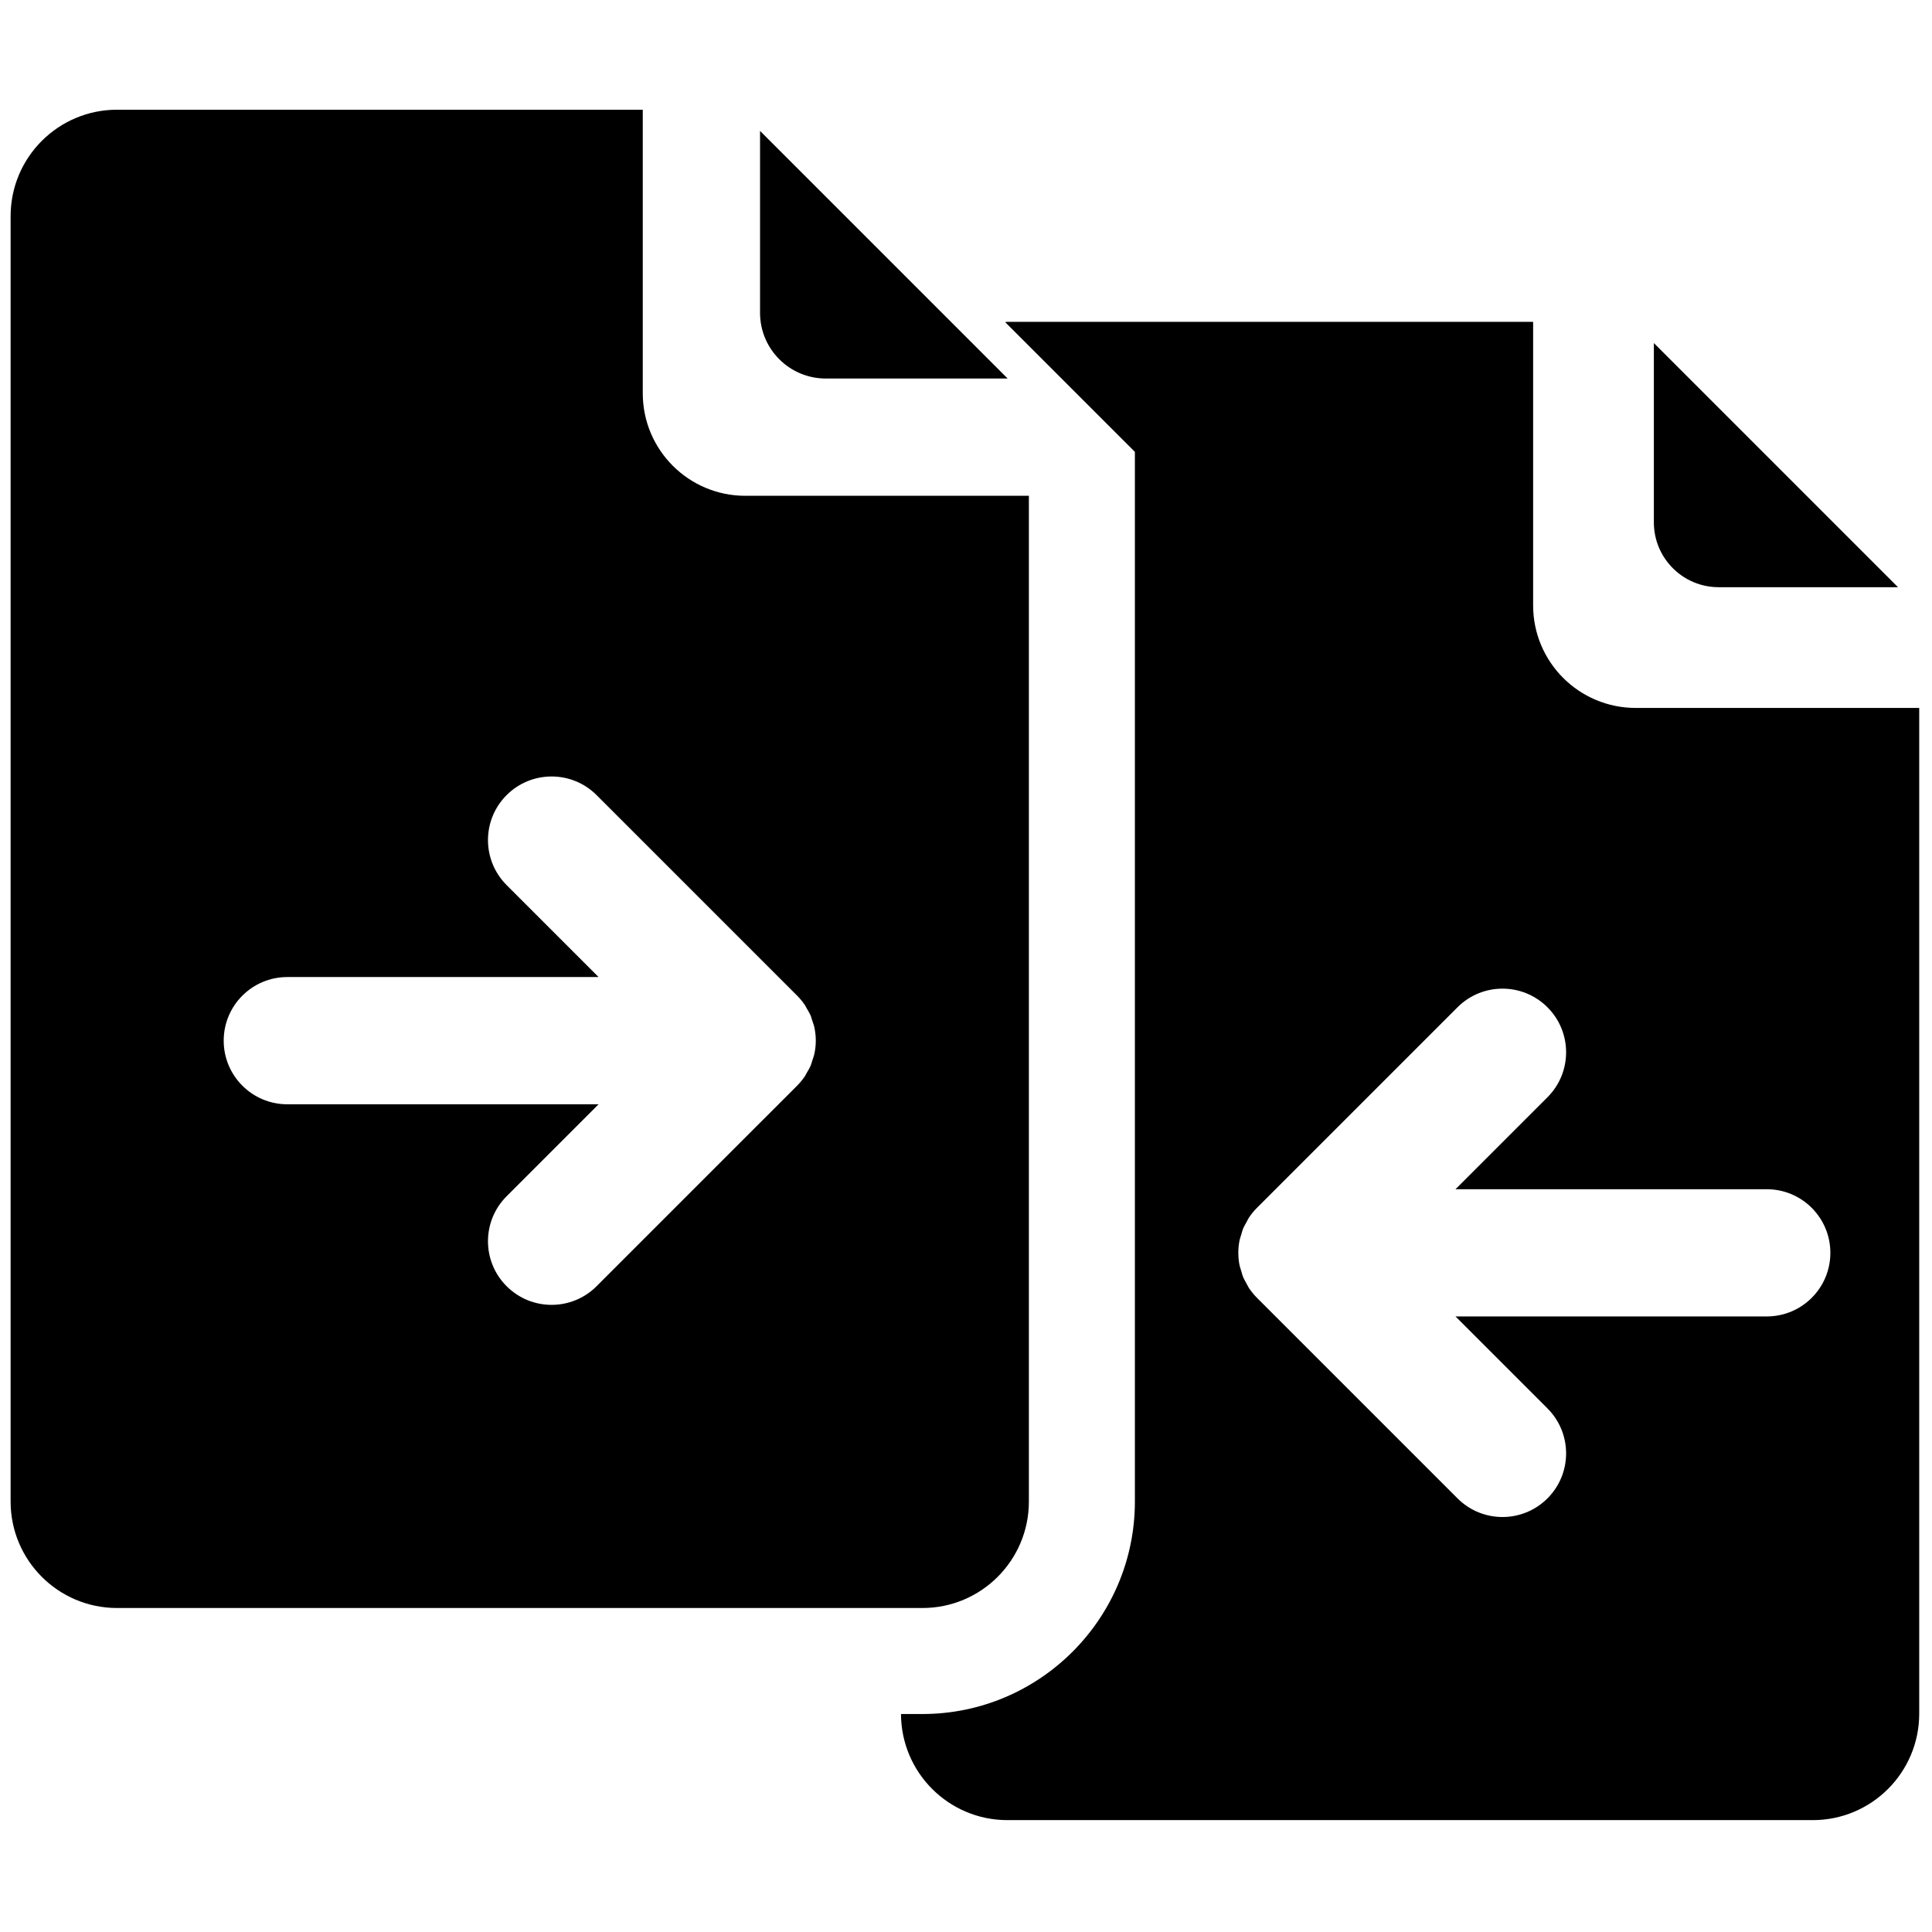
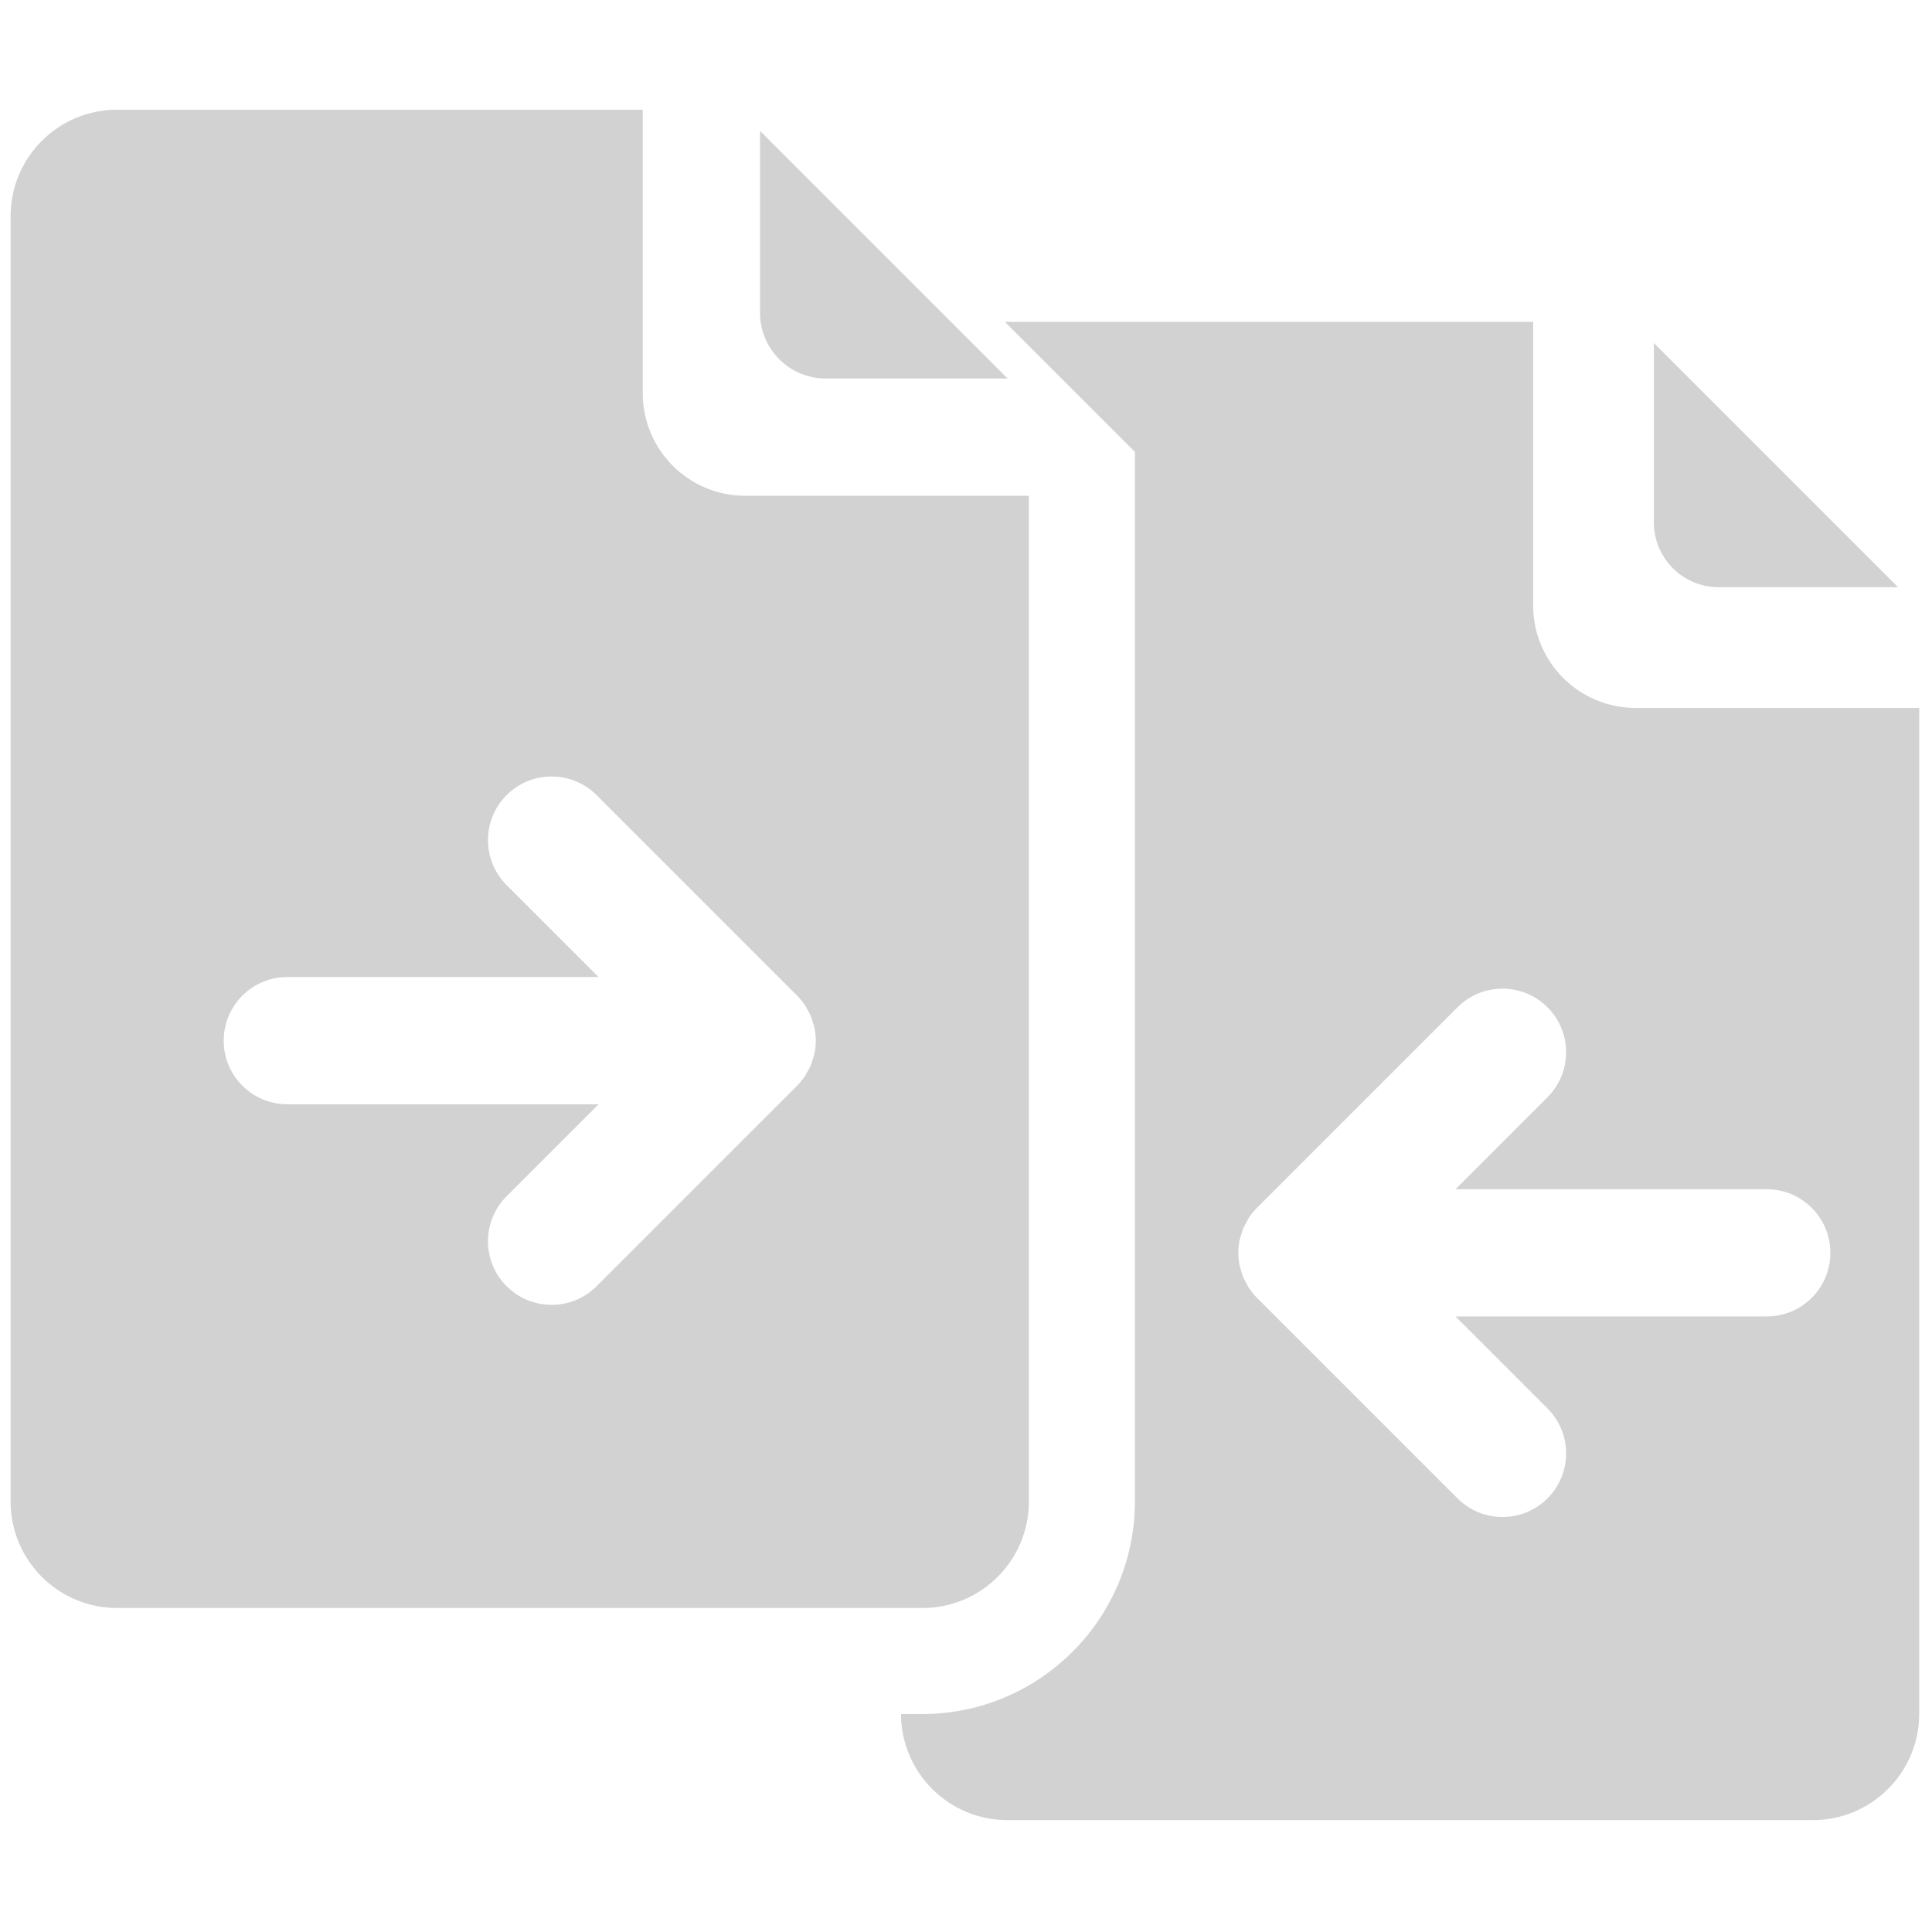
<svg xmlns="http://www.w3.org/2000/svg" version="1.1" width="256" height="256" viewBox="0 0 256 256" xml:space="preserve">
  <g style="stroke: none; stroke-width: 0; stroke-dasharray: none; stroke-linecap: butt; stroke-linejoin: miter; stroke-miterlimit: 10; fill: none; fill-rule: nonzero; opacity: 1;" transform="translate(1.406593 1.406593) scale(2.81 2.81)">
-     <path d="M 89 27.189 L 77.487 15.676 v 8.455 c 0 1.689 1.369 3.058 3.058 3.058 H 89 z" style="stroke: none; stroke-width: 1; stroke-dasharray: none; stroke-linecap: butt; stroke-linejoin: miter; stroke-miterlimit: 10; fill: rgb(0,0,0); fill-rule: nonzero; opacity: 1;" transform=" matrix(1 0 0 1 0 0) " stroke-linecap="round" />
-     <path d="M 47.015 17.349 L 35.339 5.673 v 8.575 c 0 1.713 1.388 3.101 3.101 3.101 H 47.015 z" style="stroke: none; stroke-width: 1; stroke-dasharray: none; stroke-linecap: butt; stroke-linejoin: miter; stroke-miterlimit: 10; fill: rgb(0,0,0); fill-rule: nonzero; opacity: 1;" transform=" matrix(1 0 0 1 0 0) " stroke-linecap="round" />
-     <path d="M 76.63 32.882 c -2.671 0 -4.836 -2.165 -4.836 -4.836 v -13.37 h -24.79 c -0.037 0 -0.072 0.01 -0.109 0.011 l 6.12 6.12 v 49.497 c 0 5.524 -4.495 10.02 -10.02 10.02 h -1.009 c 0.009 2.764 2.251 5.003 5.018 5.003 H 84.98 c 2.772 0 5.02 -2.247 5.02 -5.02 V 32.882 H 76.63 z M 82.81 61.576 H 68.133 l 4.337 4.337 c 1.172 1.171 1.172 3.071 0 4.242 c -0.586 0.586 -1.354 0.879 -2.121 0.879 s -1.535 -0.293 -2.121 -0.879 l -9.454 -9.454 c -0.141 -0.141 -0.267 -0.296 -0.379 -0.462 c -0.046 -0.069 -0.077 -0.144 -0.117 -0.216 c -0.055 -0.099 -0.114 -0.195 -0.158 -0.3 c -0.04 -0.096 -0.063 -0.197 -0.092 -0.297 c -0.026 -0.088 -0.06 -0.172 -0.078 -0.263 c -0.077 -0.388 -0.077 -0.787 0 -1.174 c 0.018 -0.091 0.052 -0.175 0.078 -0.263 c 0.029 -0.1 0.052 -0.201 0.092 -0.297 c 0.044 -0.105 0.103 -0.201 0.158 -0.299 c 0.04 -0.072 0.071 -0.147 0.117 -0.216 c 0.111 -0.166 0.237 -0.322 0.379 -0.462 l 9.454 -9.454 c 1.172 -1.172 3.07 -1.172 4.242 0 c 1.172 1.171 1.172 3.071 0 4.242 l -4.337 4.337 H 82.81 c 1.657 0 3 1.343 3 3 S 84.467 61.576 82.81 61.576 z" style="stroke: none; stroke-width: 1; stroke-dasharray: none; stroke-linecap: butt; stroke-linejoin: miter; stroke-miterlimit: 10; fill: rgb(0,0,0); fill-rule: nonzero; opacity: 1;" transform=" matrix(1 0 0 1 0 0) " stroke-linecap="round" />
-     <path d="M 34.645 22.879 c -2.671 0 -4.836 -2.165 -4.836 -4.836 V 4.673 H 5.02 C 2.247 4.673 0 6.92 0 9.693 v 60.612 c 0 2.772 2.247 5.02 5.02 5.02 h 37.976 c 2.772 0 5.02 -2.247 5.02 -5.02 V 22.879 H 34.645 z M 37.907 49.166 c -0.025 0.124 -0.069 0.239 -0.108 0.357 c -0.023 0.067 -0.036 0.138 -0.063 0.203 c -0.055 0.133 -0.129 0.256 -0.202 0.378 c -0.027 0.045 -0.045 0.093 -0.074 0.136 c -0.11 0.164 -0.235 0.317 -0.374 0.456 l -9.455 9.455 c -0.585 0.586 -1.354 0.879 -2.121 0.879 s -1.536 -0.293 -2.121 -0.879 c -1.172 -1.171 -1.172 -3.071 0 -4.242 l 4.337 -4.337 H 13.048 c -1.657 0 -3 -1.343 -3 -3 s 1.343 -3 3 -3 h 14.677 l -4.336 -4.336 c -1.172 -1.172 -1.172 -3.071 0 -4.243 c 1.172 -1.172 3.072 -1.171 4.243 0 l 9.455 9.455 c 0.139 0.139 0.264 0.292 0.374 0.456 c 0.029 0.043 0.047 0.092 0.074 0.136 c 0.073 0.123 0.147 0.245 0.202 0.378 c 0.027 0.066 0.04 0.136 0.063 0.203 c 0.04 0.118 0.084 0.233 0.108 0.357 c 0.039 0.194 0.06 0.393 0.06 0.594 S 37.947 48.972 37.907 49.166 z" style="stroke: none; stroke-width: 1; stroke-dasharray: none; stroke-linecap: butt; stroke-linejoin: miter; stroke-miterlimit: 10; fill: rgb(0,0,0); fill-rule: nonzero; opacity: 1;" transform=" matrix(1 0 0 1 0 0) " stroke-linecap="round" />
+     <path d="M 89 27.189 L 77.487 15.676 v 8.455 c 0 1.689 1.369 3.058 3.058 3.058 H 89 z" style="stroke: none; stroke-width: 1; stroke-dasharray: none; stroke-linecap: butt; stroke-linejoin: miter; stroke-miterlimit: 10; fill: rgb(210,210,210); fill-rule: nonzero; opacity: 1;" transform=" matrix(1 0 0 1 0 0) " stroke-linecap="round" />
+     <path d="M 47.015 17.349 L 35.339 5.673 v 8.575 c 0 1.713 1.388 3.101 3.101 3.101 H 47.015 z" style="stroke: none; stroke-width: 1; stroke-dasharray: none; stroke-linecap: butt; stroke-linejoin: miter; stroke-miterlimit: 10; fill: rgb(210,210,210); fill-rule: nonzero; opacity: 1;" transform=" matrix(1 0 0 1 0 0) " stroke-linecap="round" />
+     <path d="M 76.63 32.882 c -2.671 0 -4.836 -2.165 -4.836 -4.836 v -13.37 h -24.79 c -0.037 0 -0.072 0.01 -0.109 0.011 l 6.12 6.12 v 49.497 c 0 5.524 -4.495 10.02 -10.02 10.02 h -1.009 c 0.009 2.764 2.251 5.003 5.018 5.003 H 84.98 c 2.772 0 5.02 -2.247 5.02 -5.02 V 32.882 H 76.63 z M 82.81 61.576 H 68.133 l 4.337 4.337 c 1.172 1.171 1.172 3.071 0 4.242 c -0.586 0.586 -1.354 0.879 -2.121 0.879 s -1.535 -0.293 -2.121 -0.879 l -9.454 -9.454 c -0.141 -0.141 -0.267 -0.296 -0.379 -0.462 c -0.046 -0.069 -0.077 -0.144 -0.117 -0.216 c -0.055 -0.099 -0.114 -0.195 -0.158 -0.3 c -0.04 -0.096 -0.063 -0.197 -0.092 -0.297 c -0.026 -0.088 -0.06 -0.172 -0.078 -0.263 c -0.077 -0.388 -0.077 -0.787 0 -1.174 c 0.018 -0.091 0.052 -0.175 0.078 -0.263 c 0.029 -0.1 0.052 -0.201 0.092 -0.297 c 0.044 -0.105 0.103 -0.201 0.158 -0.299 c 0.04 -0.072 0.071 -0.147 0.117 -0.216 c 0.111 -0.166 0.237 -0.322 0.379 -0.462 l 9.454 -9.454 c 1.172 -1.172 3.07 -1.172 4.242 0 c 1.172 1.171 1.172 3.071 0 4.242 l -4.337 4.337 H 82.81 c 1.657 0 3 1.343 3 3 S 84.467 61.576 82.81 61.576 z" style="stroke: none; stroke-width: 1; stroke-dasharray: none; stroke-linecap: butt; stroke-linejoin: miter; stroke-miterlimit: 10; fill: rgb(210,210,210); fill-rule: nonzero; opacity: 1;" transform=" matrix(1 0 0 1 0 0) " stroke-linecap="round" />
+     <path d="M 34.645 22.879 c -2.671 0 -4.836 -2.165 -4.836 -4.836 V 4.673 H 5.02 C 2.247 4.673 0 6.92 0 9.693 v 60.612 c 0 2.772 2.247 5.02 5.02 5.02 h 37.976 c 2.772 0 5.02 -2.247 5.02 -5.02 V 22.879 H 34.645 z M 37.907 49.166 c -0.025 0.124 -0.069 0.239 -0.108 0.357 c -0.023 0.067 -0.036 0.138 -0.063 0.203 c -0.055 0.133 -0.129 0.256 -0.202 0.378 c -0.027 0.045 -0.045 0.093 -0.074 0.136 c -0.11 0.164 -0.235 0.317 -0.374 0.456 l -9.455 9.455 c -0.585 0.586 -1.354 0.879 -2.121 0.879 s -1.536 -0.293 -2.121 -0.879 c -1.172 -1.171 -1.172 -3.071 0 -4.242 l 4.337 -4.337 H 13.048 c -1.657 0 -3 -1.343 -3 -3 s 1.343 -3 3 -3 h 14.677 l -4.336 -4.336 c -1.172 -1.172 -1.172 -3.071 0 -4.243 c 1.172 -1.172 3.072 -1.171 4.243 0 l 9.455 9.455 c 0.139 0.139 0.264 0.292 0.374 0.456 c 0.029 0.043 0.047 0.092 0.074 0.136 c 0.073 0.123 0.147 0.245 0.202 0.378 c 0.027 0.066 0.04 0.136 0.063 0.203 c 0.04 0.118 0.084 0.233 0.108 0.357 c 0.039 0.194 0.06 0.393 0.06 0.594 S 37.947 48.972 37.907 49.166 z" style="stroke: none; stroke-width: 1; stroke-dasharray: none; stroke-linecap: butt; stroke-linejoin: miter; stroke-miterlimit: 10; fill: rgb(210,210,210); fill-rule: nonzero; opacity: 1;" transform=" matrix(1 0 0 1 0 0) " stroke-linecap="round" />
  </g>
</svg>
